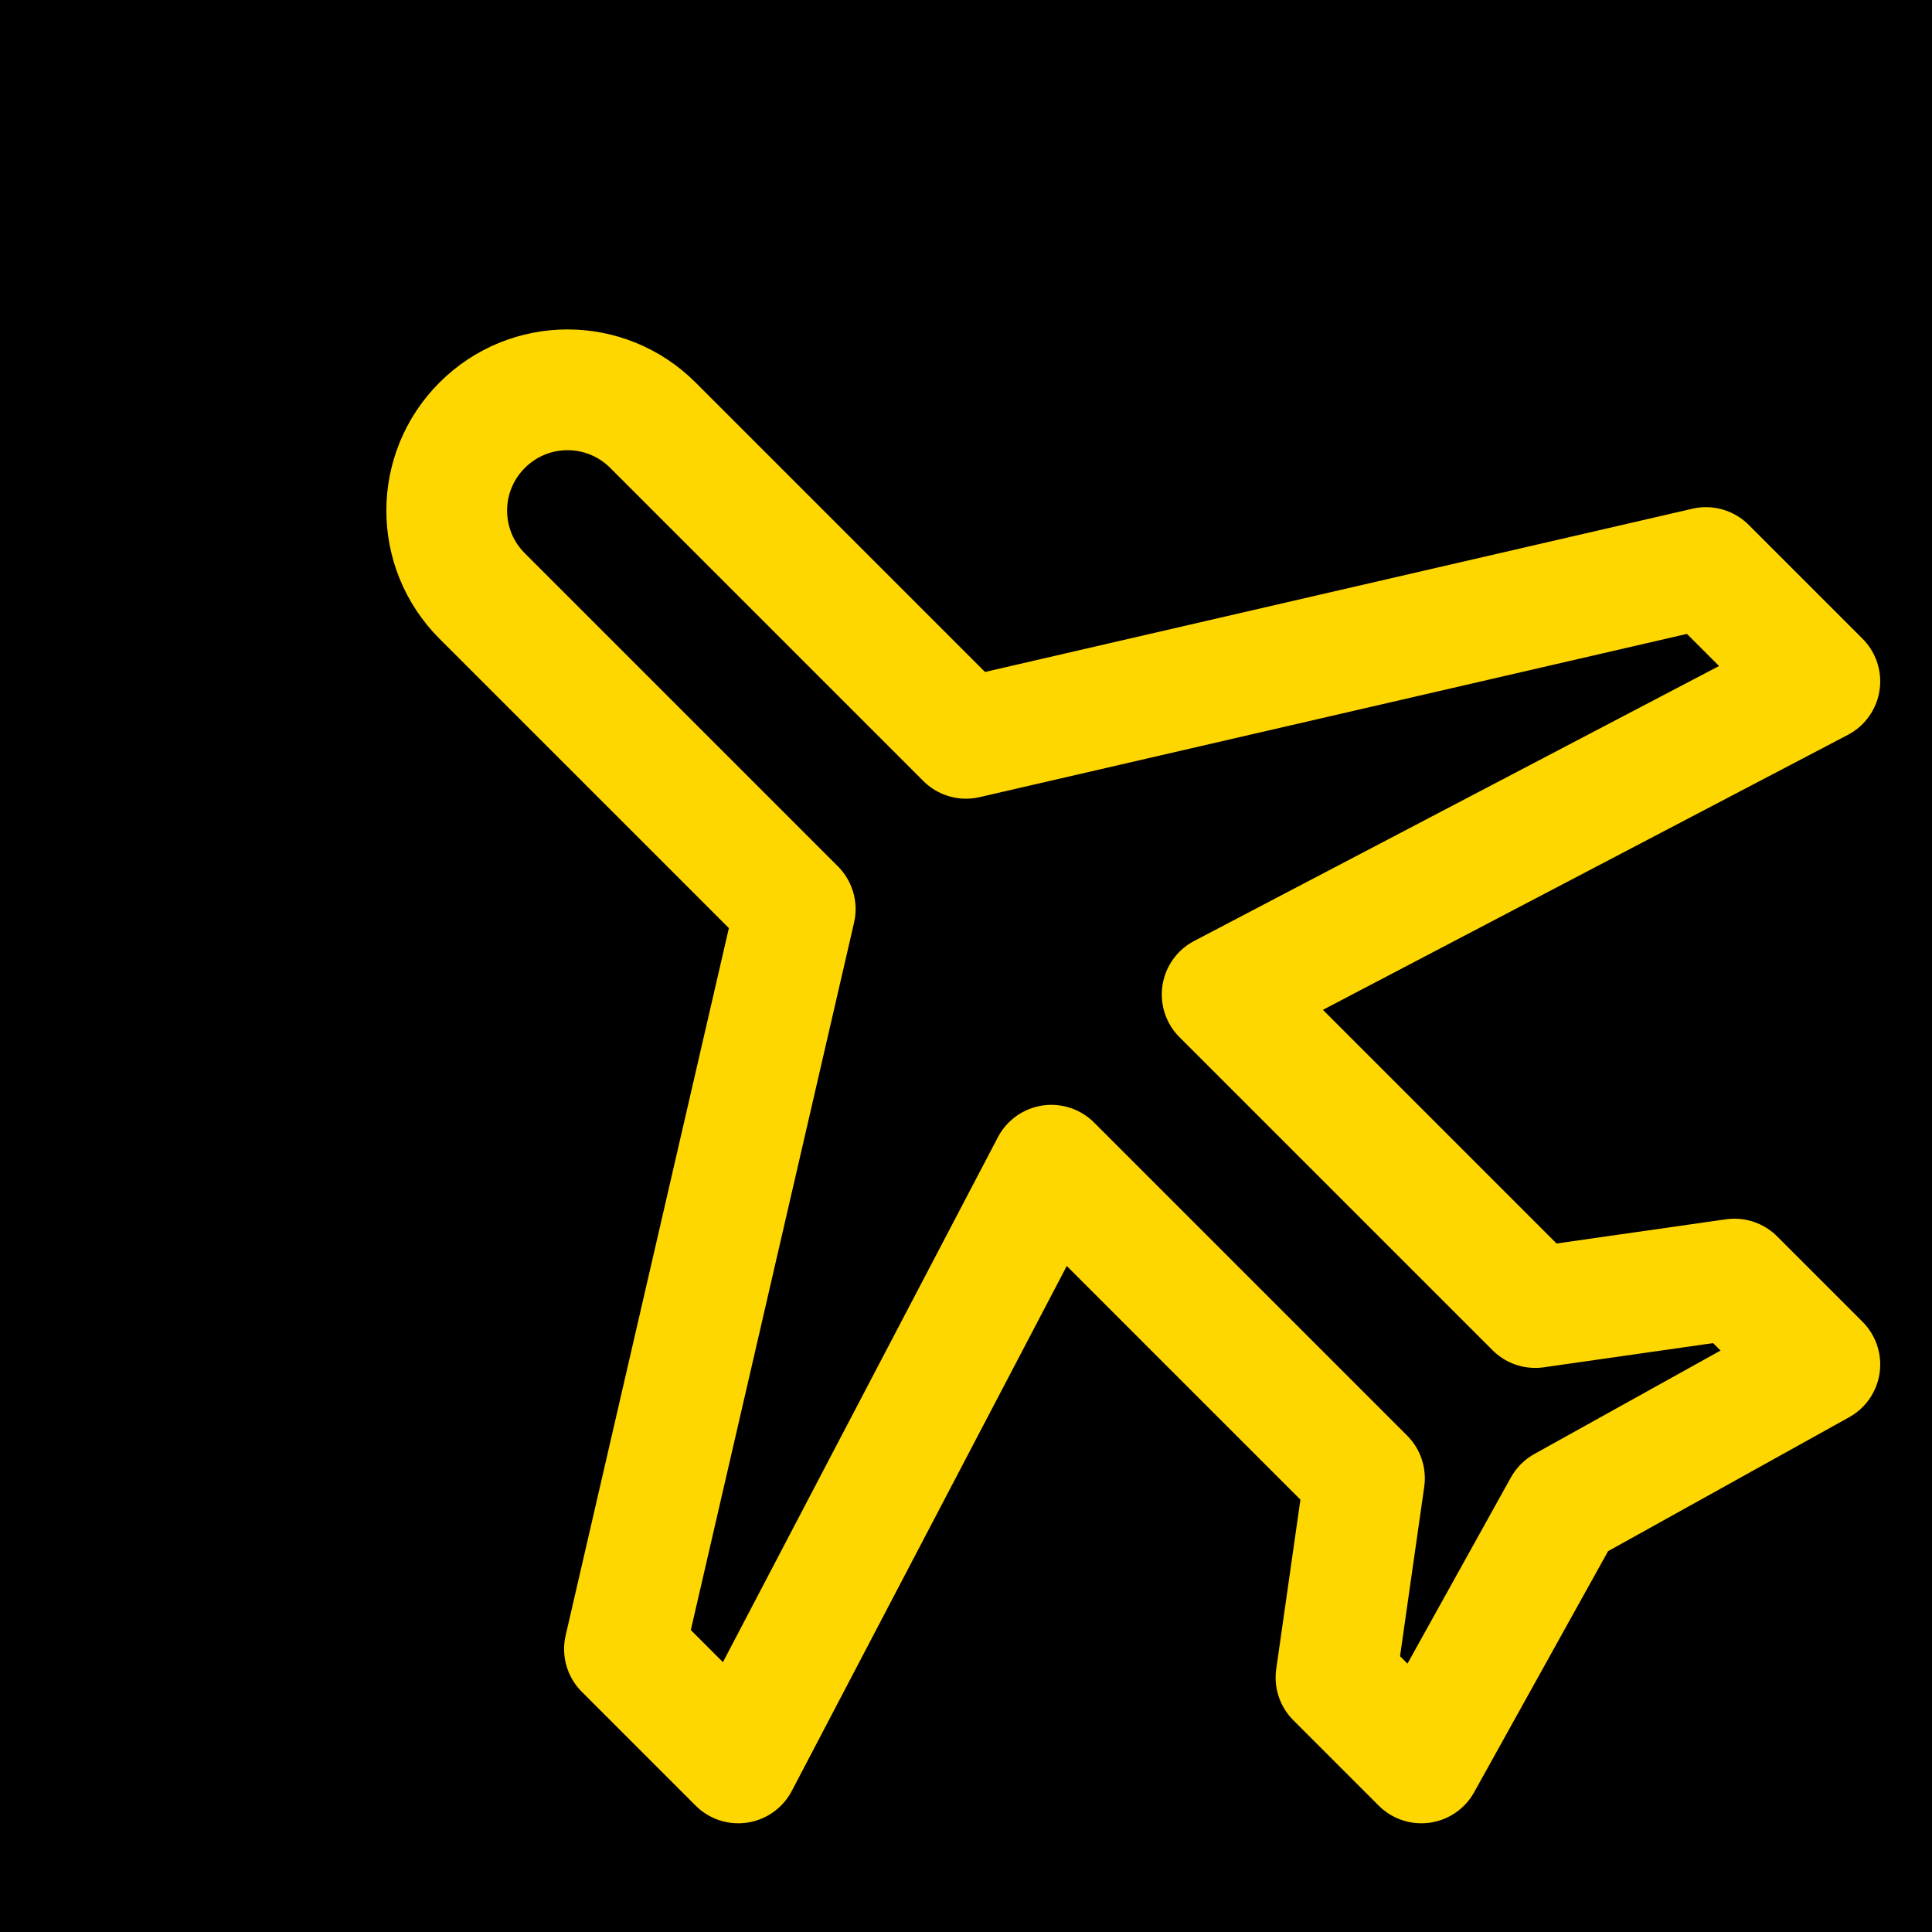
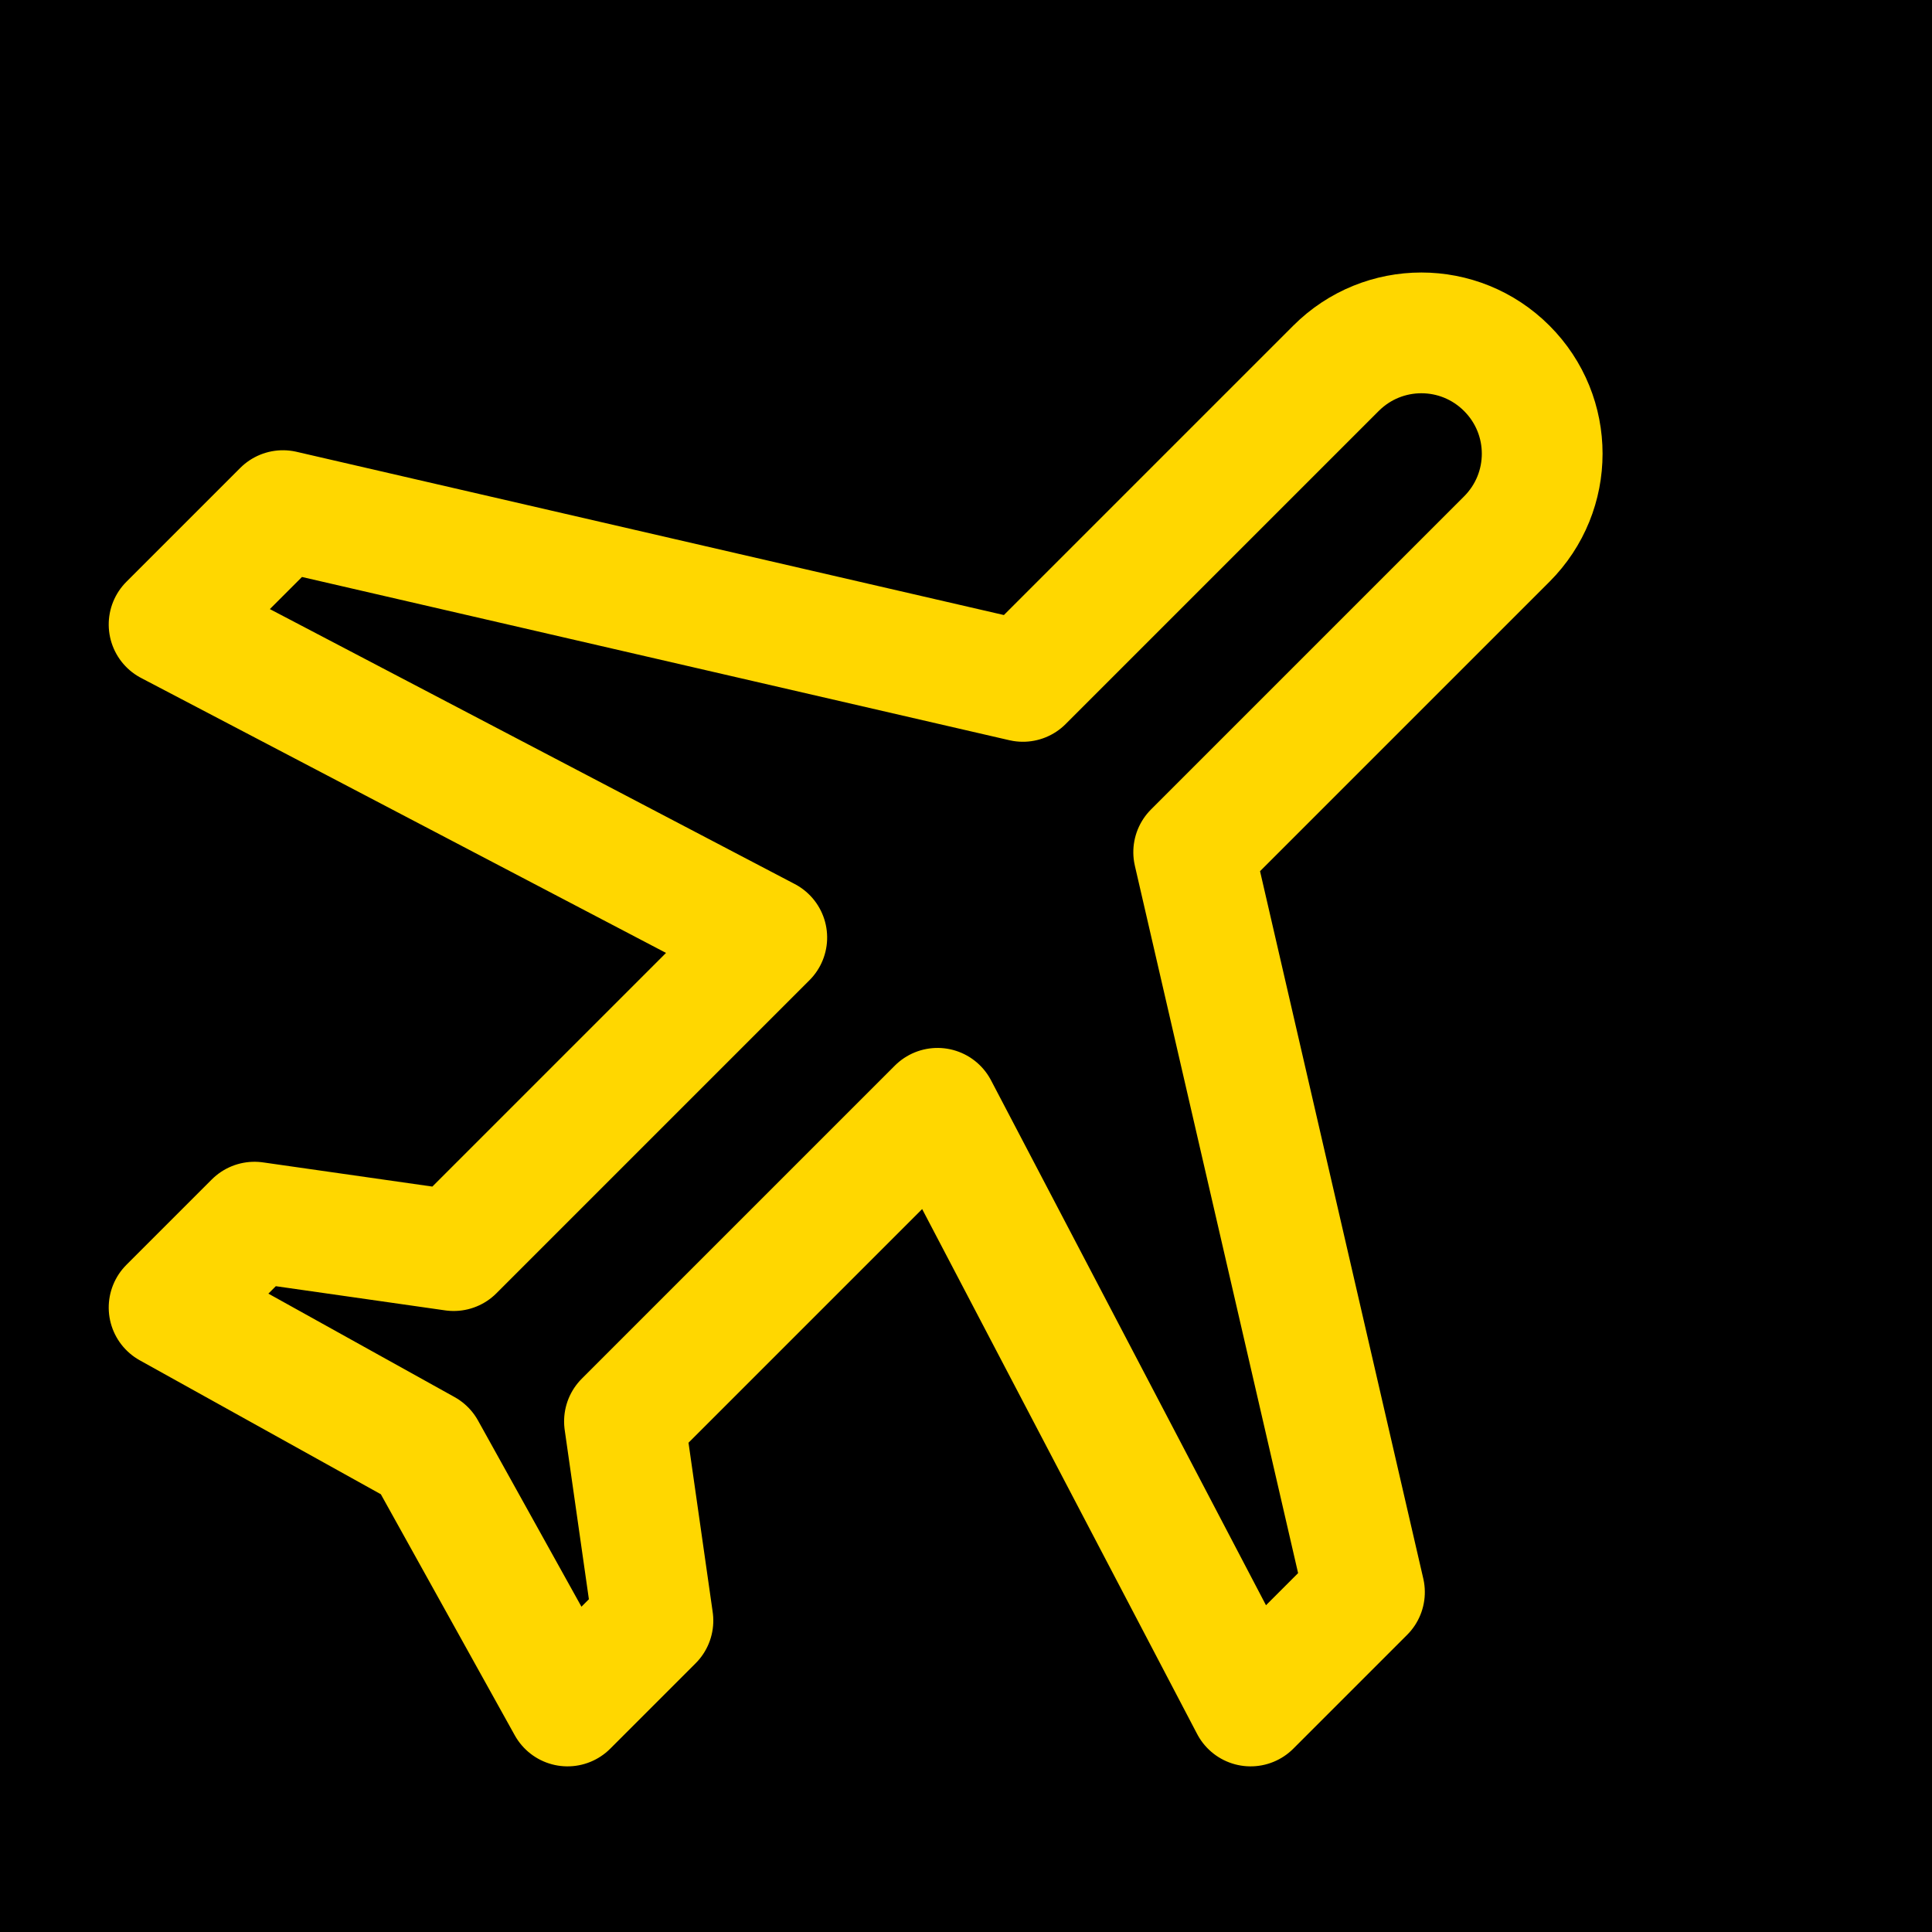
<svg xmlns="http://www.w3.org/2000/svg" viewBox="0 0 24 24">
  <rect width="24" height="24" fill="black" />
-   <path d="M21 16v-2l-8-5V3.5c0-.83-.67-1.5-1.5-1.5S10 2.67 10 3.5V9l-8 5v2l8-2.5V19l-2 1.5V22l3.5-1 3.5 1v-1.5L13 19v-5.5l8 2.5z" fill="none" stroke="#FFD700" stroke-width="1.5" stroke-linecap="round" stroke-linejoin="round" transform="rotate(-45, 12, 12) translate(1, 1)" />
+   <path d="M21 16v-2l-8-5V3.5c0-.83-.67-1.5-1.5-1.5S10 2.67 10 3.5V9l-8 5v2l8-2.5V19l-2 1.5V22l3.5-1 3.5 1v-1.5L13 19v-5.5l8 2.5z" fill="none" stroke="#FFD700" stroke-width="1.5" stroke-linecap="round" stroke-linejoin="round" transform="rotate(45, 12, 12) translate(0, 0)" />
</svg>
